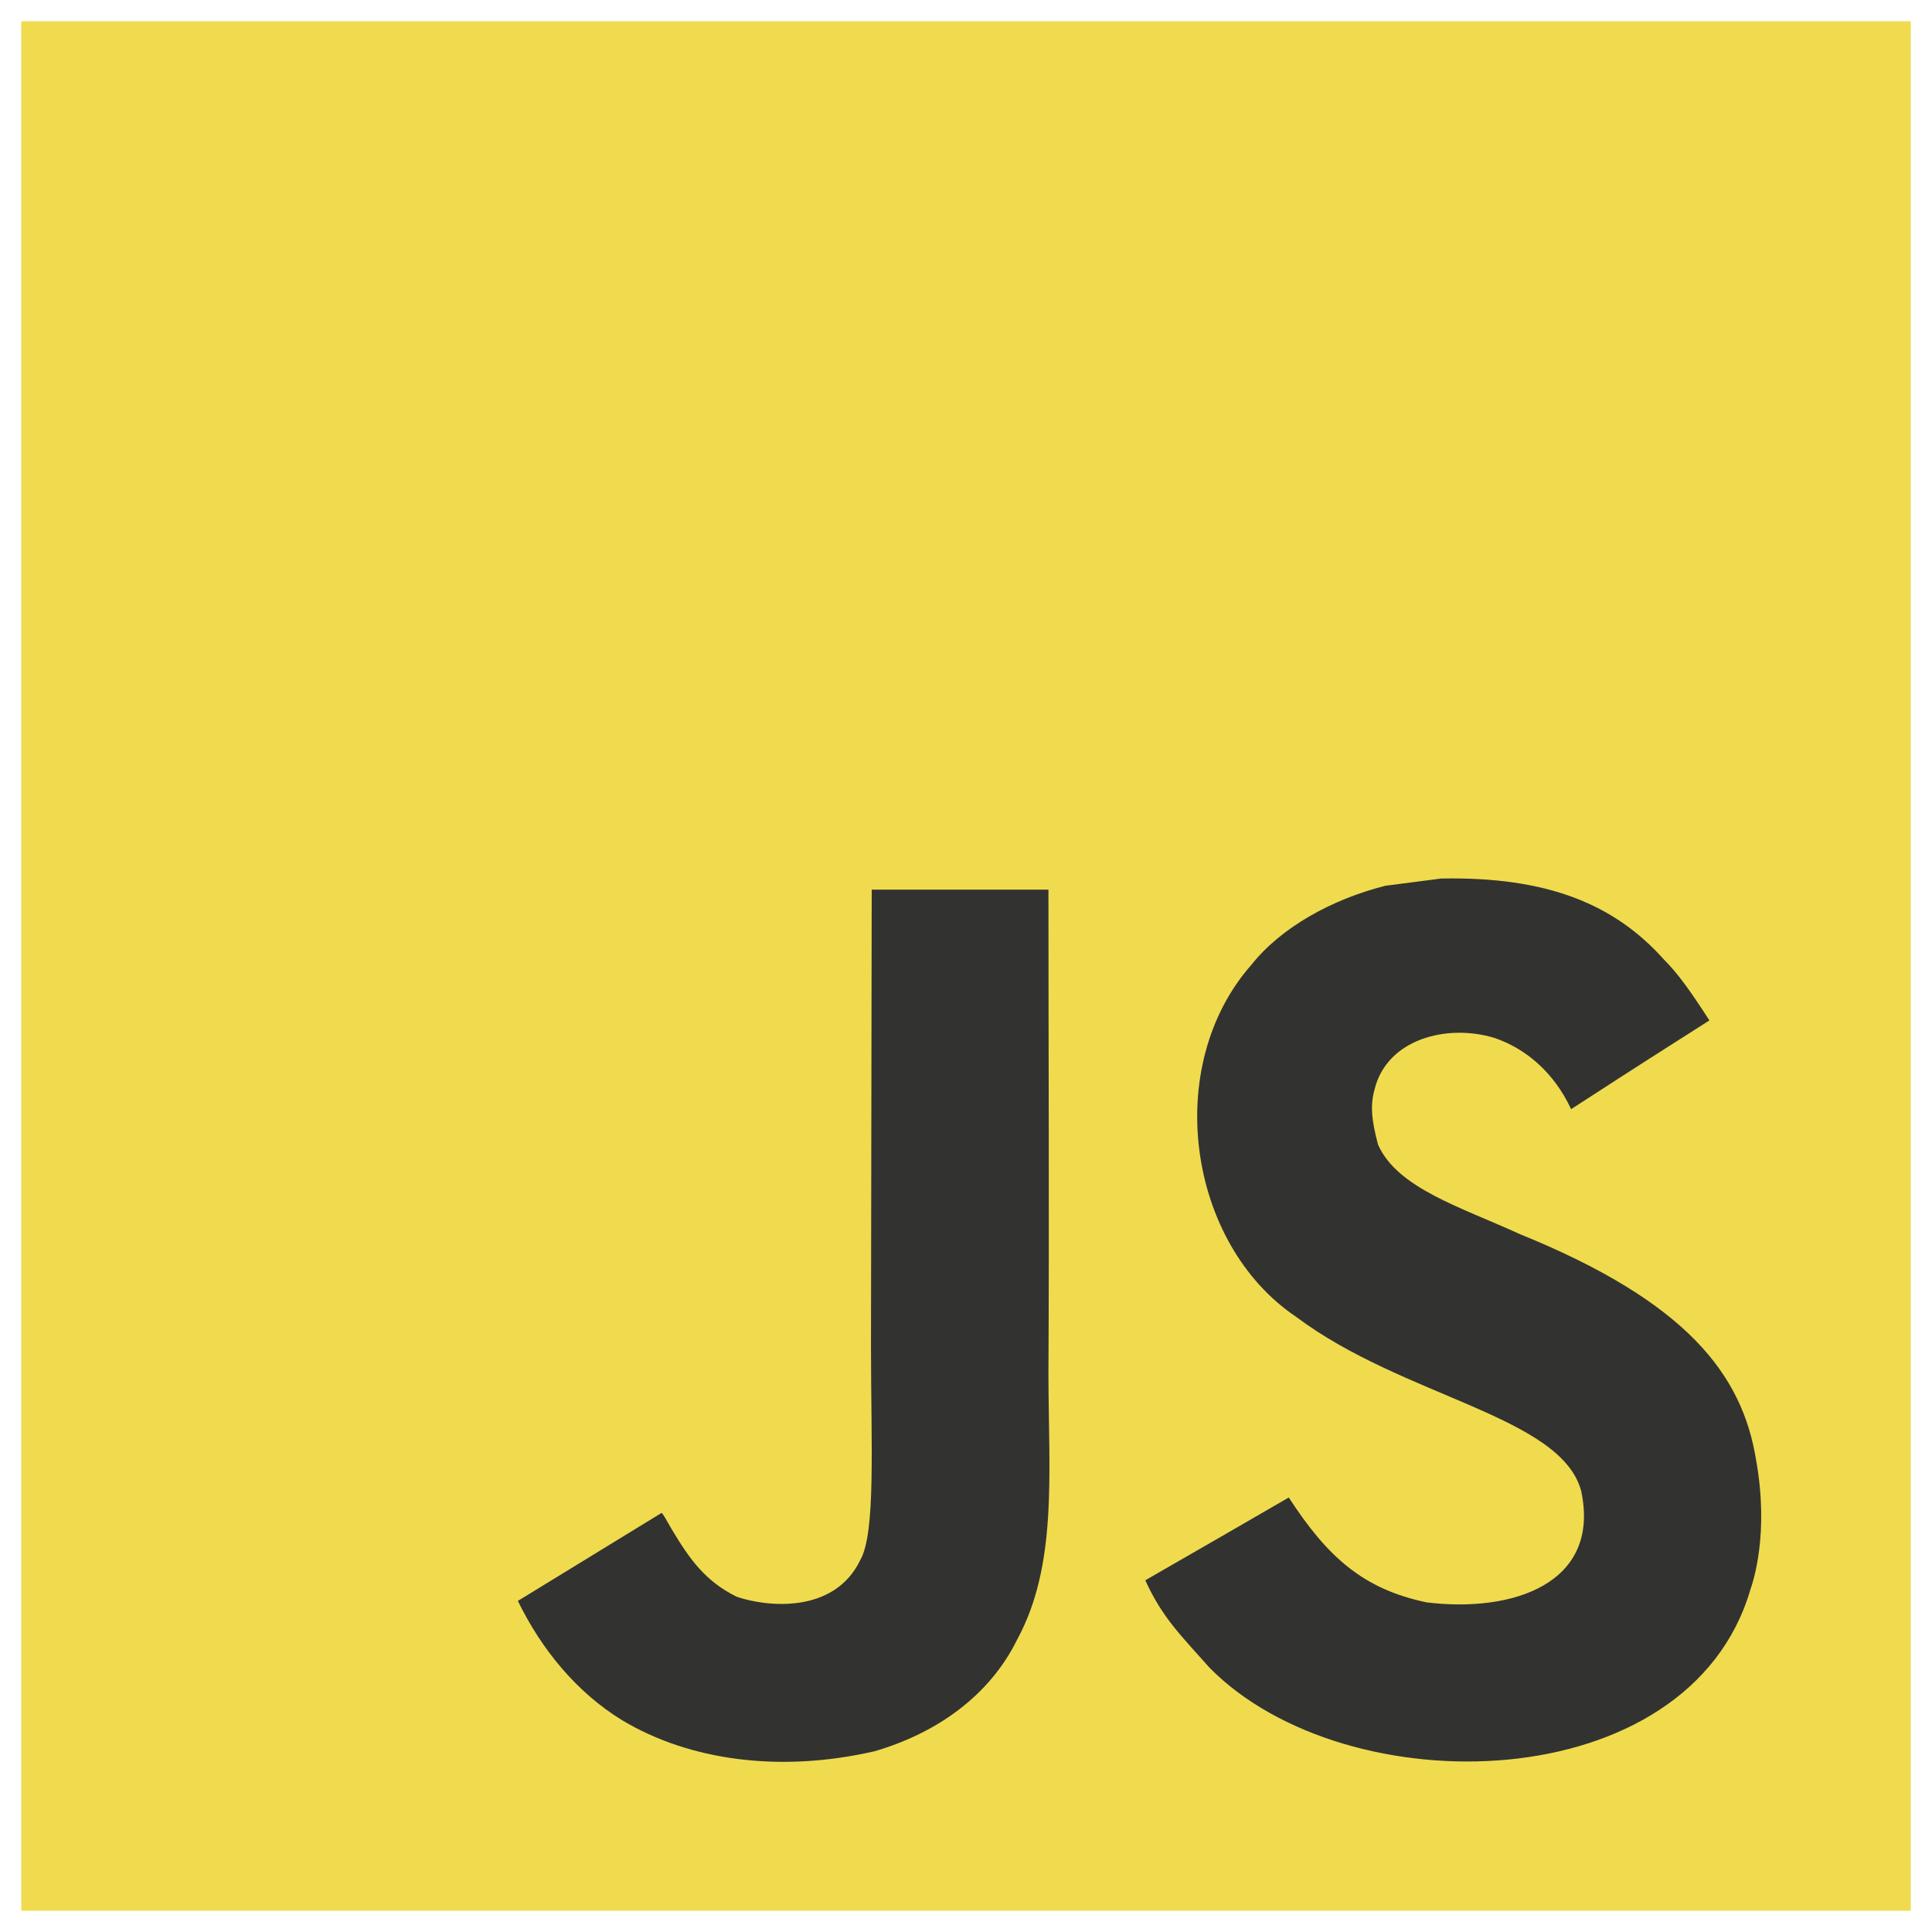
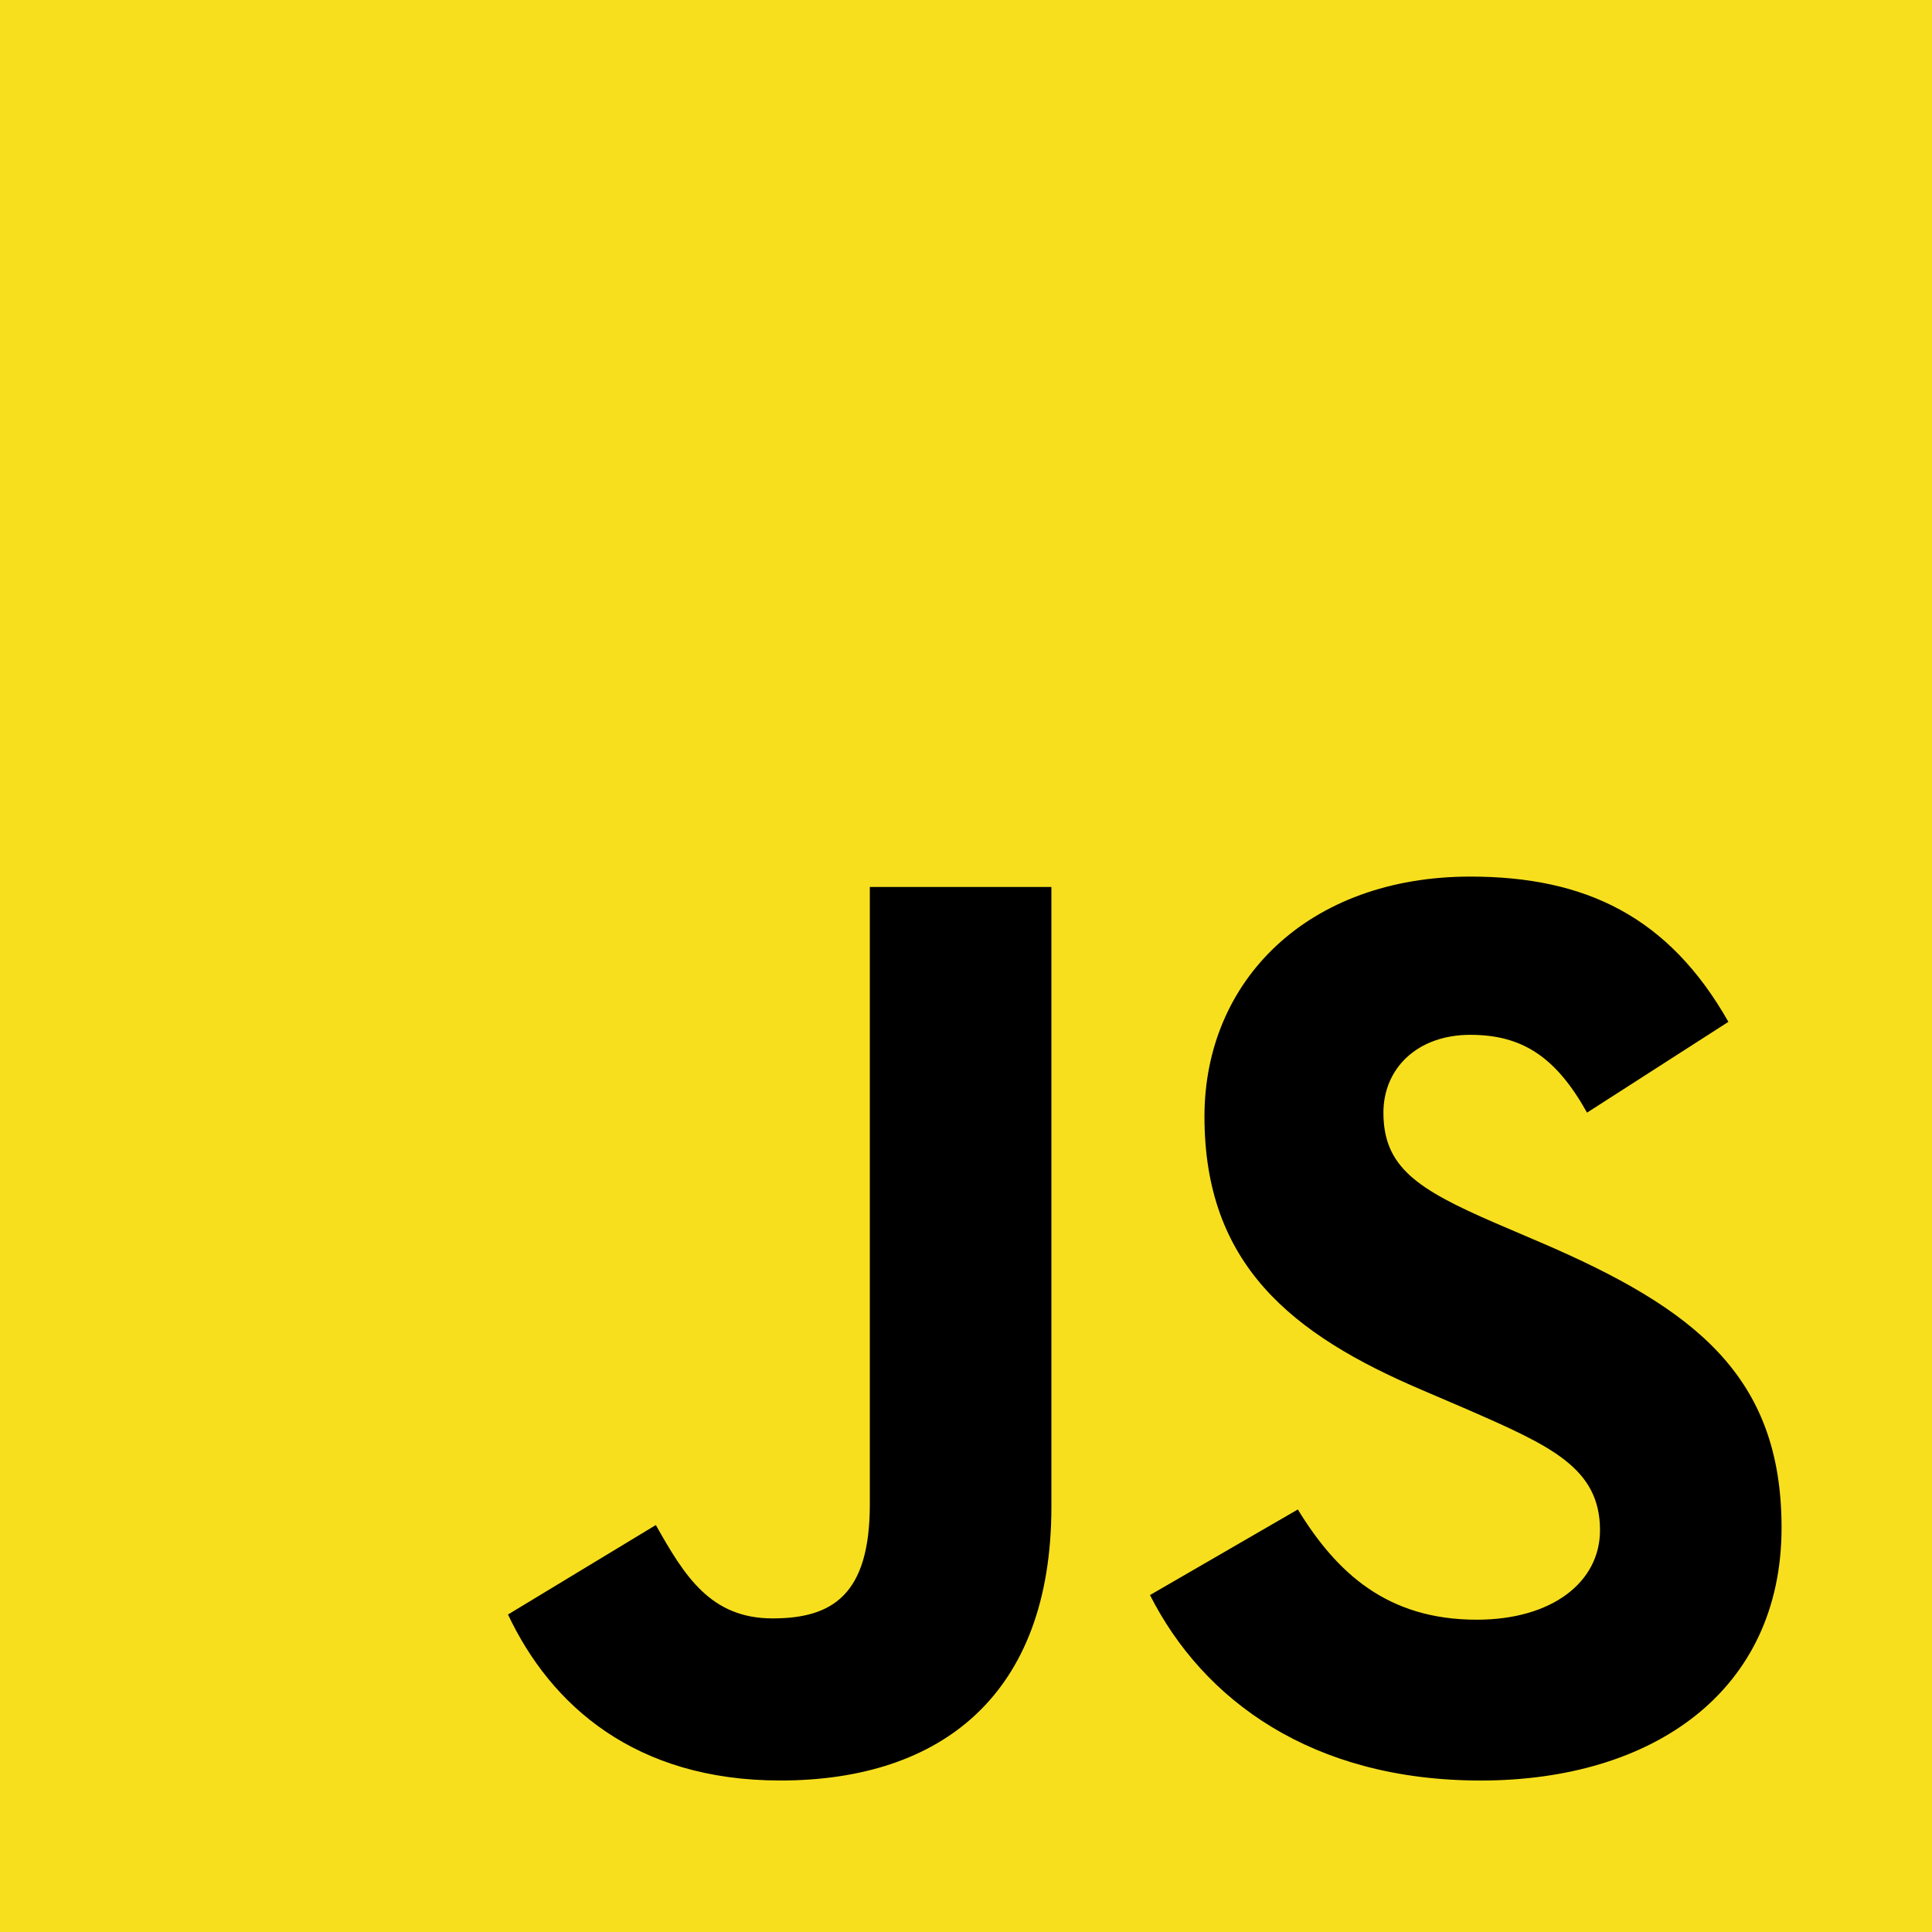
- <svg xmlns="http://www.w3.org/2000/svg" viewBox="0 0 128 128" width="32" height="32" fill="currentColor">
-   <path fill="#F0DB4F" d="M1.408 1.408h125.184v125.185h-125.184z" />
-   <path fill="#323330" d="M116.347 96.736c-.917-5.711-4.641-10.508-15.672-14.981-3.832-1.761-8.104-3.022-9.377-5.926-.452-1.69-.512-2.642-.226-3.665.821-3.32 4.784-4.355 7.925-3.403 2.023.678 3.938 2.237 5.093 4.724 5.402-3.498 5.391-3.475 9.163-5.879-1.381-2.141-2.118-3.129-3.022-4.045-3.249-3.629-7.676-5.498-14.756-5.355l-3.688.477c-3.534.893-6.902 2.748-8.877 5.235-5.926 6.724-4.236 18.492 2.975 23.335 7.104 5.332 17.54 6.545 18.873 11.531 1.297 6.104-4.486 8.08-10.234 7.378-4.236-.881-6.592-3.034-9.139-6.949-4.688 2.713-4.688 2.713-9.508 5.485 1.143 2.499 2.344 3.63 4.26 5.795 9.068 9.198 31.76 8.746 35.83-5.176.165-.478 1.261-3.666.38-8.581zm-46.885-37.793h-11.709l-.048 30.272c0 6.438.333 12.34-.714 14.149-1.713 3.558-6.152 3.117-8.175 2.427-2.059-1.012-3.106-2.451-4.319-4.485-.333-.584-.583-1.036-.667-1.071l-9.52 5.83c1.583 3.249 3.915 6.069 6.902 7.901 4.462 2.678 10.459 3.499 16.731 2.059 4.082-1.189 7.604-3.652 9.448-7.401 2.666-4.915 2.094-10.864 2.07-17.444.06-10.735.001-21.468.001-32.237z" />
+ <svg xmlns="http://www.w3.org/2000/svg" width="410px" height="410px" viewBox="0 0 410 410" version="1.1">
+   <g id="javascript" stroke="none" stroke-width="1" fill="none" fill-rule="evenodd">
+     <g fill-rule="nonzero">
+       <polygon id="Path" fill="#F7DF1E" points="0 0 410 0 410 410 0 410" />
+       <path d="M107.804,342.625 L139.179,323.637 C145.233,334.369 150.739,343.45 163.947,343.45 C176.607,343.45 184.591,338.498 184.591,319.235 L184.591,188.23 L223.12,188.23 L223.12,319.779 C223.12,359.685 199.728,377.85 165.598,377.85 C134.776,377.85 116.885,361.887 107.803,342.622 M244.048,338.497 L275.419,320.333 C283.678,333.82 294.412,343.727 313.4,343.727 C329.366,343.727 339.546,335.745 339.546,324.736 C339.546,311.526 329.087,306.847 311.473,299.143 L301.843,295.011 C274.045,283.18 255.606,268.318 255.606,236.943 C255.606,208.045 277.623,186.026 312.026,186.026 C336.52,186.026 354.134,194.559 366.793,216.852 L336.793,236.118 C330.186,224.284 323.034,219.606 312.024,219.606 C300.74,219.606 293.584,226.762 293.584,236.118 C293.584,247.677 300.74,252.358 317.252,259.514 L326.884,263.641 C359.636,277.679 378.074,291.989 378.074,324.187 C378.074,358.867 350.829,377.855 314.225,377.855 C278.448,377.855 255.329,360.792 244.046,338.498" id="Shape" fill="#000000" />
+     </g>
+   </g>
</svg>
